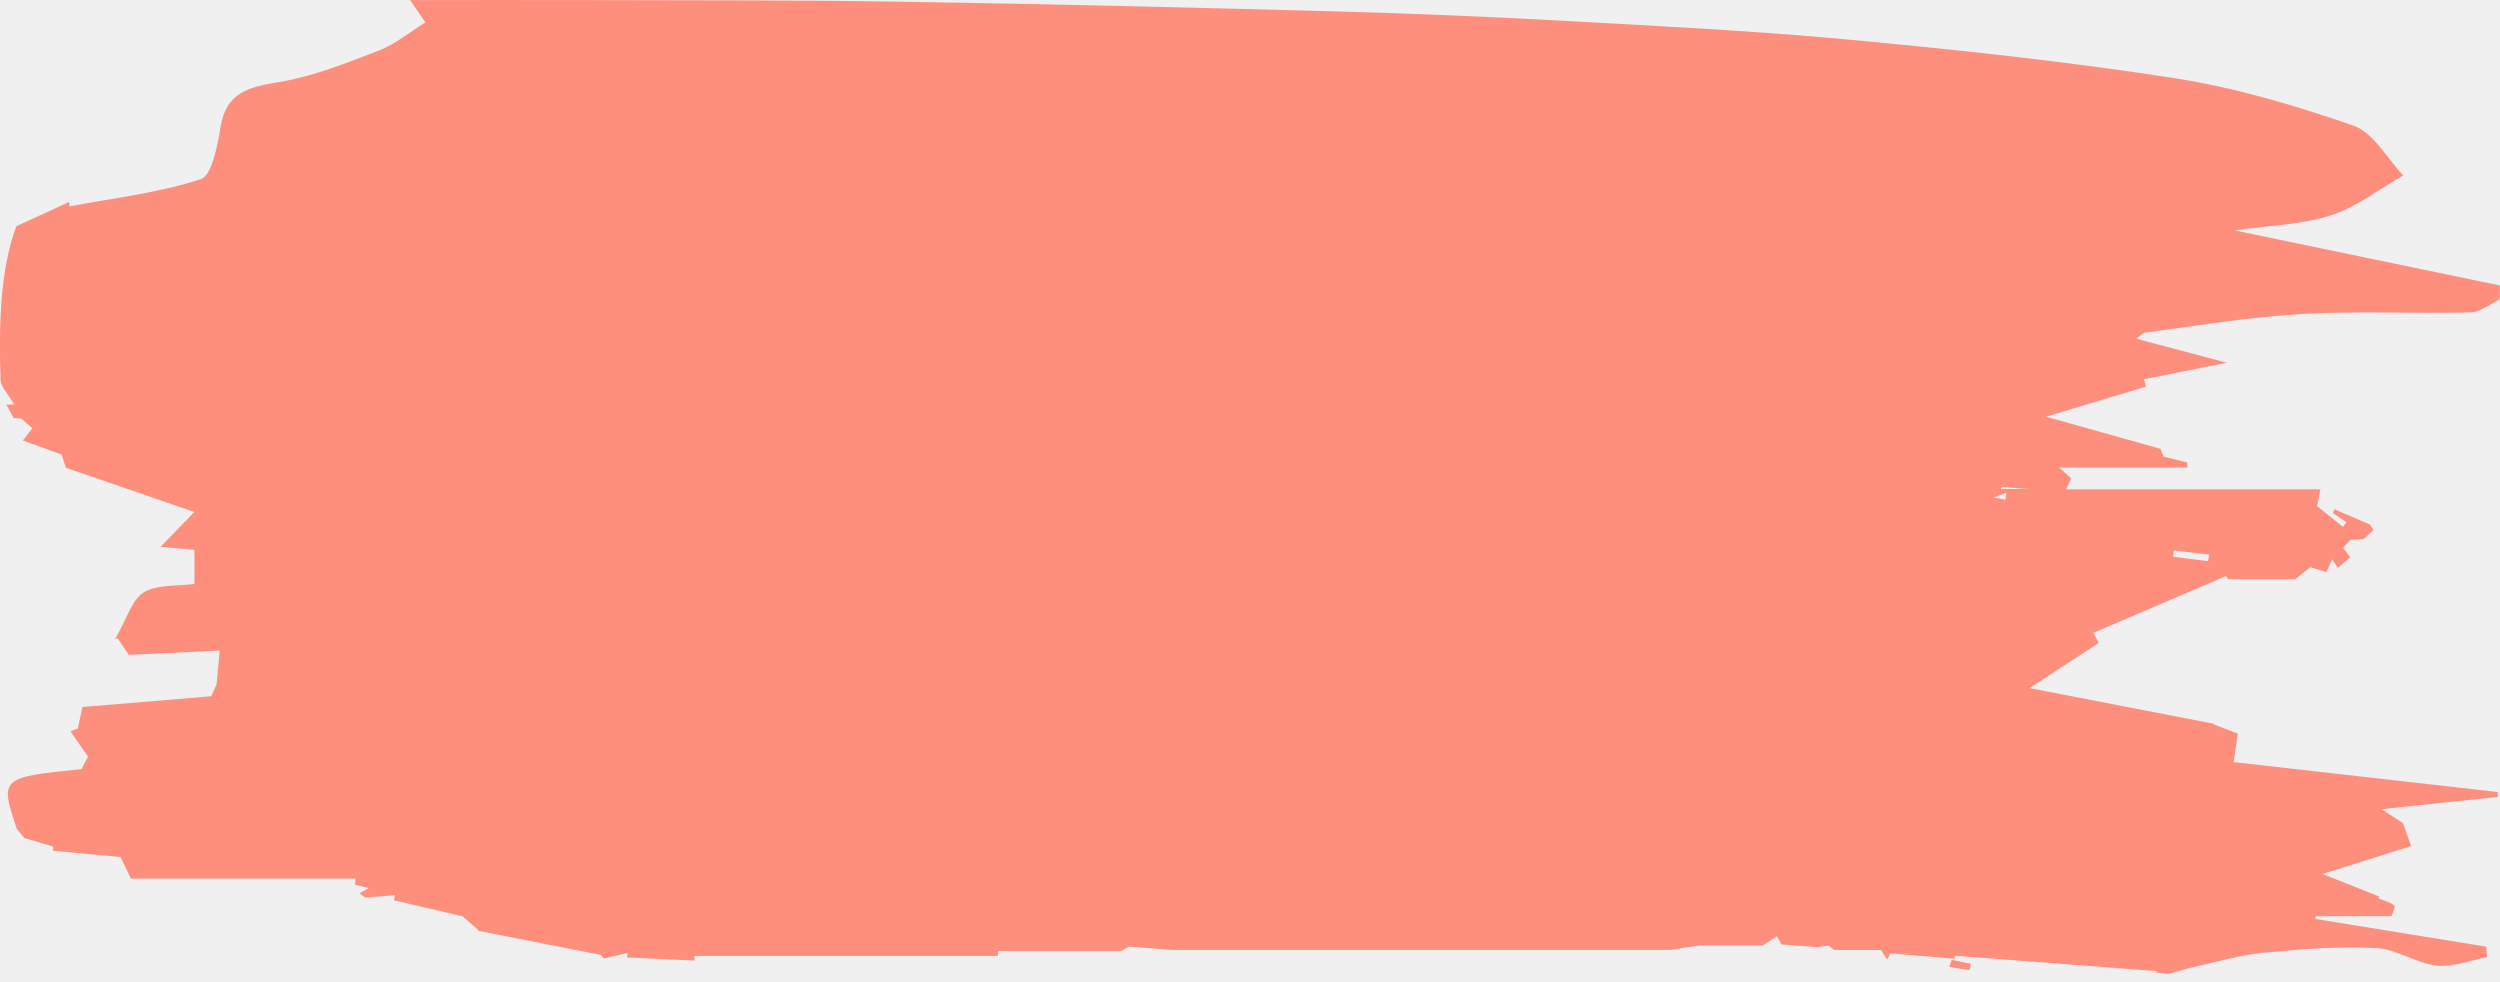
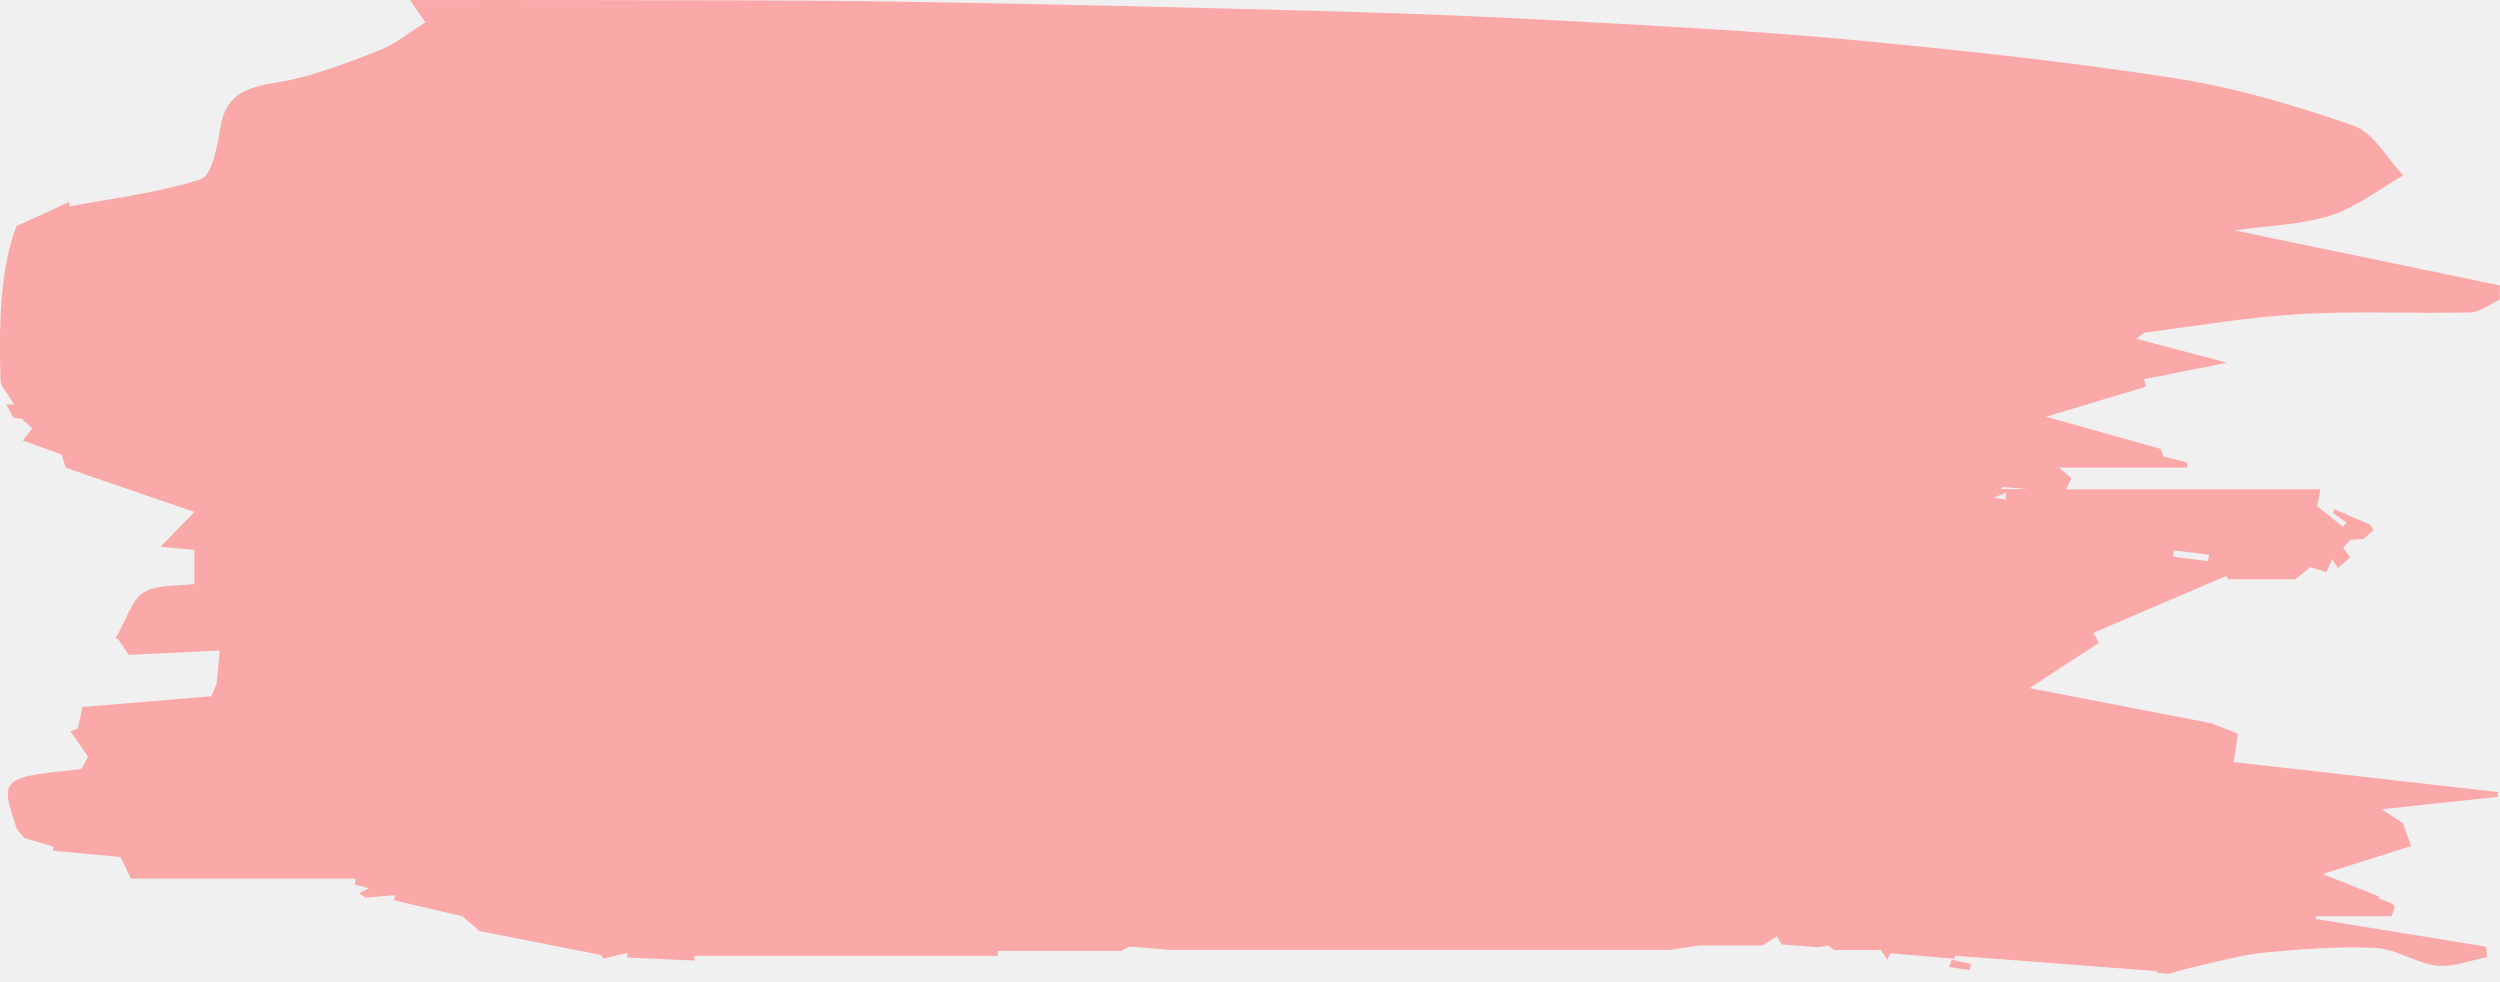
<svg xmlns="http://www.w3.org/2000/svg" width="298" height="117" viewBox="0 0 298 117" fill="none">
  <g clip-path="url(#clip0)">
-     <path d="M274.34 37.43C281.03 37.05 287.77 37.4 294.48 37.24C295.65 37.21 296.8 36.24 297.96 35.7C297.97 35.14 297.98 34.59 298 34.03C287.61 31.87 277.21 29.71 266.35 27.46C270.43 26.88 274.29 26.8 277.82 25.68C280.9 24.7 283.6 22.54 286.47 20.91C284.52 18.87 282.92 15.81 280.54 14.98C273.61 12.57 266.46 10.45 259.23 9.32C246.45 7.34 233.57 5.96 220.69 4.75C209.53 3.7 198.33 3.14 187.13 2.52C177.96 2.01 168.78 1.62 159.6 1.37C142.3 0.9 125 0.48 107.7 0.21C95.2 -0 82.68 0.05 70.16 0.01C63.19 -0.01 56.22 0.01 48.88 0.01C49.52 0.94 49.92 1.52 50.7 2.67C48.77 3.87 47.1 5.28 45.17 6.02C41.28 7.51 37.34 9.11 33.27 9.78C29.68 10.37 26.96 10.97 26.28 15.17C25.92 17.38 25.26 20.93 23.92 21.36C18.88 23 13.51 23.61 8.27 24.6C8.26 24.42 8.26 24.25 8.25 24.07C6.63 24.81 5.02 25.55 1.95 26.96C0.06 31.95 -0.17 38.63 0.07 45.36C0.1 46.05 0.79 46.73 1.69 48.22C1.41 48.22 1.16 48.22 0.75 48.22C1.1 48.87 1.36 49.34 1.61 49.81C2.01 49.85 2.36 49.88 2.56 49.9C3.1 50.39 3.53 50.77 3.85 51.05C3.48 51.53 3.12 51.99 2.72 52.51C4.47 53.14 5.95 53.67 7.34 54.18C7.5 54.66 7.6 54.99 7.85 55.76C12.83 57.47 17.99 59.25 23.17 61.03C22.27 61.95 20.96 63.3 19.13 65.18C21.59 65.4 22.34 65.47 23.18 65.54C23.18 66.92 23.18 68.14 23.18 69.61C21.13 69.89 18.76 69.63 17.14 70.61C15.72 71.47 15.15 73.71 13.71 76.19C13.94 76.11 14.1 76.05 14.21 76.01C14.15 76.03 14.09 76.05 14.02 76.08C14.55 76.87 15 77.54 15.35 78.06C19.2 77.87 22.81 77.7 26.19 77.54C26.07 78.9 25.97 79.93 25.82 81.55C25.78 81.63 25.58 82.1 25.19 82.99C20.46 83.38 15.38 83.81 9.83 84.27C9.73 84.75 9.51 85.72 9.27 86.85C9.21 86.87 8.89 86.98 8.39 87.16C9.12 88.22 9.78 89.17 10.49 90.19C10.27 90.61 9.98 91.16 9.71 91.68C0.04 92.65 -0.05 92.73 2.01 98.82C2.27 99.14 2.53 99.45 2.92 99.92C2.85 99.98 2.8 100.03 2.77 100.06C2.83 100.01 2.9 99.94 2.94 99.9C4.14 100.26 5.24 100.58 6.33 100.91C6.32 101.08 6.32 101.24 6.31 101.41C9.01 101.66 11.71 101.91 14.37 102.16C14.71 102.86 15.06 103.6 15.6 104.73C24.56 104.73 33.46 104.73 42.36 104.73C42.35 104.97 42.34 105.22 42.33 105.46C42.84 105.59 43.35 105.72 43.95 105.87C43.62 106.05 43.28 106.23 42.84 106.48C43.23 106.76 43.52 106.98 43.54 106.99C44.94 106.88 46.02 106.79 47.1 106.71C47.05 106.91 47 107.11 46.95 107.31C49.52 107.91 52.09 108.51 55.12 109.22C55.46 109.51 56.25 110.19 57.05 110.88C57.03 110.9 57.02 110.92 57 110.95C62.19 111.97 66.68 112.85 71.63 113.83C71.7 113.92 71.82 114.08 71.97 114.26C72.92 114.03 73.86 113.81 74.81 113.58C74.79 113.76 74.77 113.94 74.75 114.13C77.43 114.25 80.1 114.38 82.78 114.5C82.78 114.31 82.77 114.13 82.77 113.94C94.83 113.94 106.89 113.94 118.95 113.94C118.95 113.74 118.95 113.54 118.95 113.35C123.82 113.35 128.68 113.35 133.65 113.35C133.87 113.22 134.19 113.05 134.58 112.83C135.68 112.92 136.84 113.01 139.62 113.23C157.9 113.23 177.8 113.23 199.09 113.23C199.34 113.19 201.03 112.93 202.54 112.7C205.2 112.7 207.74 112.7 210.1 112.7C210.68 112.33 211.22 111.98 211.82 111.61C212.17 112.25 212.35 112.58 212.35 112.58C213.67 112.68 214.73 112.76 216.7 112.91C216.48 112.94 217.21 112.83 217.97 112.71C218.21 112.9 218.48 113.11 218.64 113.24C220.56 113.24 222.33 113.24 224.2 113.24C224.32 113.42 224.52 113.73 224.97 114.4C225.13 114.05 225.26 113.76 225.31 113.64C228.18 113.88 230.59 114.08 233 114.28C233.01 114.16 233.02 114.04 233.03 113.92C241.05 114.53 249.06 115.15 257.08 115.76C257.07 115.82 257.07 115.87 257.06 115.93C257.8 116.01 258.55 116.1 258.48 116.09C259.96 115.68 260.64 115.46 261.34 115.31C264.16 114.69 266.97 113.84 269.83 113.56C274.28 113.13 278.77 112.79 283.22 113C285.65 113.12 287.99 114.82 290.45 115.1C292.39 115.32 294.45 114.47 296.46 114.09C296.42 113.67 296.39 113.25 296.35 112.84C289.57 111.74 282.79 110.64 276.02 109.54C276.03 109.43 276.03 109.32 276.03 109.21C278.94 109.21 281.85 109.21 285.06 109.21C285.14 108.93 285.57 108.1 285.4 107.95C284.91 107.51 284.17 107.35 283.53 107.08C283.56 107.01 283.58 106.94 283.61 106.87C281.52 106.04 279.44 105.21 276.85 104.18C280.77 102.94 284.08 101.9 287.4 100.85C286.92 99.51 286.72 98.95 286.43 98.11C285.91 97.78 285.17 97.3 283.88 96.46C289.17 95.9 293.45 95.45 297.72 94.99C297.73 94.8 297.74 94.61 297.75 94.41C287.3 93.23 276.85 92.04 266.25 90.84C266.44 89.52 266.61 88.38 266.75 87.45C265.63 87.02 264.76 86.68 263.83 86.32C263.85 86.3 263.87 86.29 263.89 86.27C255.84 84.71 248.63 83.32 241.92 82.02C244.49 80.34 247.34 78.48 250.18 76.63C249.96 76.23 249.74 75.84 249.52 75.44C254.78 73.19 260.04 70.93 265.33 68.67C265.44 68.81 265.64 69.06 265.64 69.05C268.54 69.05 271.16 69.05 273.57 69.05C274.3 68.47 274.85 68.04 275.38 67.62C276.07 67.82 276.7 68 277.32 68.19C277.55 67.66 277.73 67.26 277.99 66.66C278.3 67.13 278.47 67.39 278.67 67.69C279.11 67.32 279.52 66.96 280.14 66.44C279.86 66.05 279.59 65.67 279.3 65.28C279.52 65.04 279.84 64.71 280.18 64.35C280.73 64.31 281.29 64.28 281.74 64.25C282.18 63.85 282.56 63.51 282.92 63.18C282.7 62.84 282.5 62.55 282.48 62.52C280.89 61.83 279.58 61.26 278.27 60.7C278.21 60.85 278.15 61.01 278.09 61.16C278.63 61.53 279.16 61.89 279.7 62.26C279.56 62.44 279.42 62.61 279.28 62.79C278.25 61.97 277.22 61.15 276.2 60.33C276.33 59.66 276.46 59 276.59 58.33C266.49 58.33 256.39 58.33 246.28 58.33C246.52 57.81 246.71 57.43 246.9 57.02C246.55 56.71 246.25 56.45 245.46 55.74C250.91 55.74 255.82 55.74 260.73 55.74C260.72 55.54 260.71 55.33 260.71 55.13C259.8 54.9 258.88 54.67 257.89 54.42C257.78 54.13 257.64 53.78 257.53 53.5C252.69 52.14 247.94 50.81 243.89 49.67C247.48 48.59 251.64 47.34 255.79 46.09C255.71 45.79 255.64 45.49 255.56 45.2C258.56 44.61 261.55 44.01 265.45 43.24C261.25 42.13 258.1 41.29 254.63 40.37C255.2 39.99 255.45 39.67 255.75 39.64C261.92 38.83 268.11 37.78 274.34 37.43ZM1.79 48.1C1.8 48.14 1.8 48.17 1.81 48.21C1.8 48.17 1.79 48.13 1.79 48.1ZM1.76 47.92C1.76 47.93 1.76 47.95 1.77 47.97C1.77 47.95 1.76 47.93 1.76 47.92ZM263.5 86.57C263.48 86.58 263.48 86.58 263.5 86.57V86.57ZM263.75 86.34C263.67 86.41 263.59 86.48 263.54 86.53C263.58 86.49 263.66 86.43 263.75 86.34ZM259.12 65.61C260.53 65.78 261.93 65.95 263.34 66.12C263.29 66.38 263.24 66.63 263.19 66.89C261.8 66.71 260.41 66.54 259.02 66.36C259.06 66.11 259.09 65.86 259.12 65.61ZM239.05 59.56C238.58 59.48 238.12 59.39 237.66 59.31C238.08 59.15 238.52 58.97 239.15 58.72C239.11 59.04 239.08 59.3 239.05 59.56ZM57.39 110.4C57.42 110.36 57.42 110.36 57.39 110.4V110.4ZM238.49 58.29C238.54 58.21 238.59 58.12 238.64 58.04C239.66 58.12 240.68 58.21 241.69 58.29C240.63 58.29 239.56 58.29 238.49 58.29Z" fill="#FF8F7D" />
-     <path d="M2.771 100.03C2.751 100.05 2.731 100.07 2.721 100.08C2.731 100.06 2.751 100.05 2.771 100.03Z" fill="#FF8F7D" />
-     <path d="M2.719 100.07C2.669 100.11 2.679 100.11 2.719 100.07V100.07Z" fill="#FF8F7D" />
-     <path d="M232.35 115.27C233.16 115.39 233.96 115.51 234.77 115.64C234.83 115.39 234.88 115.14 234.94 114.89C234.17 114.73 233.41 114.57 232.64 114.41C232.54 114.69 232.45 114.98 232.35 115.27Z" fill="#FF8F7D" />
+     <path d="M274.34 37.43C281.03 37.05 287.77 37.4 294.48 37.24C295.65 37.21 296.8 36.24 297.96 35.7C297.97 35.14 297.98 34.59 298 34.03C287.61 31.87 277.21 29.71 266.35 27.46C270.43 26.88 274.29 26.8 277.82 25.68C280.9 24.7 283.6 22.54 286.47 20.91C284.52 18.87 282.92 15.81 280.54 14.98C273.61 12.57 266.46 10.45 259.23 9.32C246.45 7.34 233.57 5.96 220.69 4.75C209.53 3.7 198.33 3.14 187.13 2.52C177.96 2.01 168.78 1.62 159.6 1.37C142.3 0.9 125 0.48 107.7 0.21C95.2 -0 82.68 0.05 70.16 0.01C63.19 -0.01 56.22 0.01 48.88 0.01C49.52 0.94 49.92 1.52 50.7 2.67C48.77 3.87 47.1 5.28 45.17 6.02C41.28 7.51 37.34 9.11 33.27 9.78C29.68 10.37 26.96 10.97 26.28 15.17C25.92 17.38 25.26 20.93 23.92 21.36C18.88 23 13.51 23.61 8.27 24.6C8.26 24.42 8.26 24.25 8.25 24.07C6.63 24.81 5.02 25.55 1.95 26.96C0.06 31.95 -0.17 38.63 0.07 45.36C0.1 46.05 0.79 46.73 1.69 48.22C1.41 48.22 1.16 48.22 0.75 48.22C1.1 48.87 1.36 49.34 1.61 49.81C2.01 49.85 2.36 49.88 2.56 49.9C3.1 50.39 3.53 50.77 3.85 51.05C3.48 51.53 3.12 51.99 2.72 52.51C4.47 53.14 5.95 53.67 7.34 54.18C7.5 54.66 7.6 54.99 7.85 55.76C12.83 57.47 17.99 59.25 23.17 61.03C22.27 61.95 20.96 63.3 19.13 65.18C21.59 65.4 22.34 65.47 23.18 65.54C23.18 66.92 23.18 68.14 23.18 69.61C21.13 69.89 18.76 69.63 17.14 70.61C15.72 71.47 15.15 73.71 13.71 76.19C13.94 76.11 14.1 76.05 14.21 76.01C14.15 76.03 14.09 76.05 14.02 76.08C14.55 76.87 15 77.54 15.35 78.06C19.2 77.87 22.81 77.7 26.19 77.54C26.07 78.9 25.97 79.93 25.82 81.55C25.78 81.63 25.58 82.1 25.19 82.99C20.46 83.38 15.38 83.81 9.83 84.27C9.73 84.75 9.51 85.72 9.27 86.85C9.21 86.87 8.89 86.98 8.39 87.16C9.12 88.22 9.78 89.17 10.49 90.19C10.27 90.61 9.98 91.16 9.71 91.68C0.04 92.65 -0.05 92.73 2.01 98.82C2.27 99.14 2.53 99.45 2.92 99.92C2.85 99.98 2.8 100.03 2.77 100.06C2.83 100.01 2.9 99.94 2.94 99.9C4.14 100.26 5.24 100.58 6.33 100.91C6.32 101.08 6.32 101.24 6.31 101.41C9.01 101.66 11.71 101.91 14.37 102.16C14.71 102.86 15.06 103.6 15.6 104.73C24.56 104.73 33.46 104.73 42.36 104.73C42.35 104.97 42.34 105.22 42.33 105.46C42.84 105.59 43.35 105.72 43.95 105.87C43.62 106.05 43.28 106.23 42.84 106.48C43.23 106.76 43.52 106.98 43.54 106.99C44.94 106.88 46.02 106.79 47.1 106.71C47.05 106.91 47 107.11 46.95 107.31C49.52 107.91 52.09 108.51 55.12 109.22C55.46 109.51 56.25 110.19 57.05 110.88C57.03 110.9 57.02 110.92 57 110.95C62.19 111.97 66.68 112.85 71.63 113.83C71.7 113.92 71.82 114.08 71.97 114.26C72.92 114.03 73.86 113.81 74.81 113.58C74.79 113.76 74.77 113.94 74.75 114.13C77.43 114.25 80.1 114.38 82.78 114.5C82.78 114.31 82.77 114.13 82.77 113.94C94.83 113.94 106.89 113.94 118.95 113.94C118.95 113.74 118.95 113.54 118.95 113.35C123.82 113.35 128.68 113.35 133.65 113.35C133.87 113.22 134.19 113.05 134.58 112.83C135.68 112.92 136.84 113.01 139.62 113.23C157.9 113.23 177.8 113.23 199.09 113.23C199.34 113.19 201.03 112.93 202.54 112.7C205.2 112.7 207.74 112.7 210.1 112.7C210.68 112.33 211.22 111.98 211.82 111.61C212.17 112.25 212.35 112.58 212.35 112.58C213.67 112.68 214.73 112.76 216.7 112.91C216.48 112.94 217.21 112.83 217.97 112.71C218.21 112.9 218.48 113.11 218.64 113.24C220.56 113.24 222.33 113.24 224.2 113.24C224.32 113.42 224.52 113.73 224.97 114.4C225.13 114.05 225.26 113.76 225.31 113.64C228.18 113.88 230.59 114.08 233 114.28C233.01 114.16 233.02 114.04 233.03 113.92C241.05 114.53 249.06 115.15 257.08 115.76C257.07 115.82 257.07 115.87 257.06 115.93C257.8 116.01 258.55 116.1 258.48 116.09C259.96 115.68 260.64 115.46 261.34 115.31C264.16 114.69 266.97 113.84 269.83 113.56C274.28 113.13 278.77 112.79 283.22 113C285.65 113.12 287.99 114.82 290.45 115.1C292.39 115.32 294.45 114.47 296.46 114.09C296.42 113.67 296.39 113.25 296.35 112.84C289.57 111.74 282.79 110.64 276.02 109.54C276.03 109.43 276.03 109.32 276.03 109.21C278.94 109.21 281.85 109.21 285.06 109.21C285.14 108.93 285.57 108.1 285.4 107.95C284.91 107.51 284.17 107.35 283.53 107.08C283.56 107.01 283.58 106.94 283.61 106.87C281.52 106.04 279.44 105.21 276.85 104.18C280.77 102.94 284.08 101.9 287.4 100.85C286.92 99.51 286.72 98.95 286.43 98.11C285.91 97.78 285.17 97.3 283.88 96.46C289.17 95.9 293.45 95.45 297.72 94.99C297.73 94.8 297.74 94.61 297.75 94.41C287.3 93.23 276.85 92.04 266.25 90.84C266.44 89.52 266.61 88.38 266.75 87.45C265.63 87.02 264.76 86.68 263.83 86.32C263.85 86.3 263.87 86.29 263.89 86.27C255.84 84.71 248.63 83.32 241.92 82.02C244.49 80.34 247.34 78.48 250.18 76.63C249.96 76.23 249.74 75.84 249.52 75.44C254.78 73.19 260.04 70.93 265.33 68.67C265.44 68.81 265.64 69.06 265.64 69.05C268.54 69.05 271.16 69.05 273.57 69.05C274.3 68.47 274.85 68.04 275.38 67.62C276.07 67.82 276.7 68 277.32 68.19C277.55 67.66 277.73 67.26 277.99 66.66C278.3 67.13 278.47 67.39 278.67 67.69C279.11 67.32 279.52 66.96 280.14 66.44C279.86 66.05 279.59 65.67 279.3 65.28C279.52 65.04 279.84 64.71 280.18 64.35C280.73 64.31 281.29 64.28 281.74 64.25C282.18 63.85 282.56 63.51 282.92 63.18C282.7 62.84 282.5 62.55 282.48 62.52C280.89 61.83 279.58 61.26 278.27 60.7C278.21 60.85 278.15 61.01 278.09 61.16C278.63 61.53 279.16 61.89 279.7 62.26C279.56 62.44 279.42 62.61 279.28 62.79C278.25 61.97 277.22 61.15 276.2 60.33C276.33 59.66 276.46 59 276.59 58.33C266.49 58.33 256.39 58.33 246.28 58.33C246.52 57.81 246.71 57.43 246.9 57.02C246.55 56.71 246.25 56.45 245.46 55.74C250.91 55.74 255.82 55.74 260.73 55.74C260.72 55.54 260.71 55.33 260.71 55.13C259.8 54.9 258.88 54.67 257.89 54.42C257.78 54.13 257.64 53.78 257.53 53.5C252.69 52.14 247.94 50.81 243.89 49.67C247.48 48.59 251.64 47.34 255.79 46.09C255.71 45.79 255.64 45.49 255.56 45.2C258.56 44.61 261.55 44.01 265.45 43.24C261.25 42.13 258.1 41.29 254.63 40.37C255.2 39.99 255.45 39.67 255.75 39.64C261.92 38.83 268.11 37.78 274.34 37.43ZM1.79 48.1C1.8 48.14 1.8 48.17 1.81 48.21C1.8 48.17 1.79 48.13 1.79 48.1ZM1.76 47.92C1.76 47.93 1.76 47.95 1.77 47.97C1.77 47.95 1.76 47.93 1.76 47.92ZM263.5 86.57C263.48 86.58 263.48 86.58 263.5 86.57V86.57ZM263.75 86.34C263.67 86.41 263.59 86.48 263.54 86.53C263.58 86.49 263.66 86.43 263.75 86.34ZM259.12 65.61C260.53 65.78 261.93 65.95 263.34 66.12C263.29 66.38 263.24 66.63 263.19 66.89C261.8 66.71 260.41 66.54 259.02 66.36C259.06 66.11 259.09 65.86 259.12 65.61ZM239.05 59.56C238.58 59.48 238.12 59.39 237.66 59.31C238.08 59.15 238.52 58.97 239.15 58.72C239.11 59.04 239.08 59.3 239.05 59.56ZM57.39 110.4C57.42 110.36 57.42 110.36 57.39 110.4V110.4ZM238.49 58.29C238.54 58.21 238.59 58.12 238.64 58.04C239.66 58.12 240.68 58.21 241.69 58.29C240.63 58.29 239.56 58.29 238.49 58.29Z" fill="#FBA8A9" />
+     <path d="M2.771 100.03C2.751 100.05 2.731 100.07 2.721 100.08C2.731 100.06 2.751 100.05 2.771 100.03Z" fill="#FBA8A9" />
+     <path d="M2.719 100.07C2.669 100.11 2.679 100.11 2.719 100.07V100.07Z" fill="#FBA8A9" />
+     <path d="M232.35 115.27C233.16 115.39 233.96 115.51 234.77 115.64C234.83 115.39 234.88 115.14 234.94 114.89C234.17 114.73 233.41 114.57 232.64 114.41C232.54 114.69 232.45 114.98 232.35 115.27Z" fill="#FBA8A9" />
  </g>
  <defs>
    <clipPath id="clip0">
      <rect width="297.99" height="116.05" fill="white" />
    </clipPath>
  </defs>
</svg>
